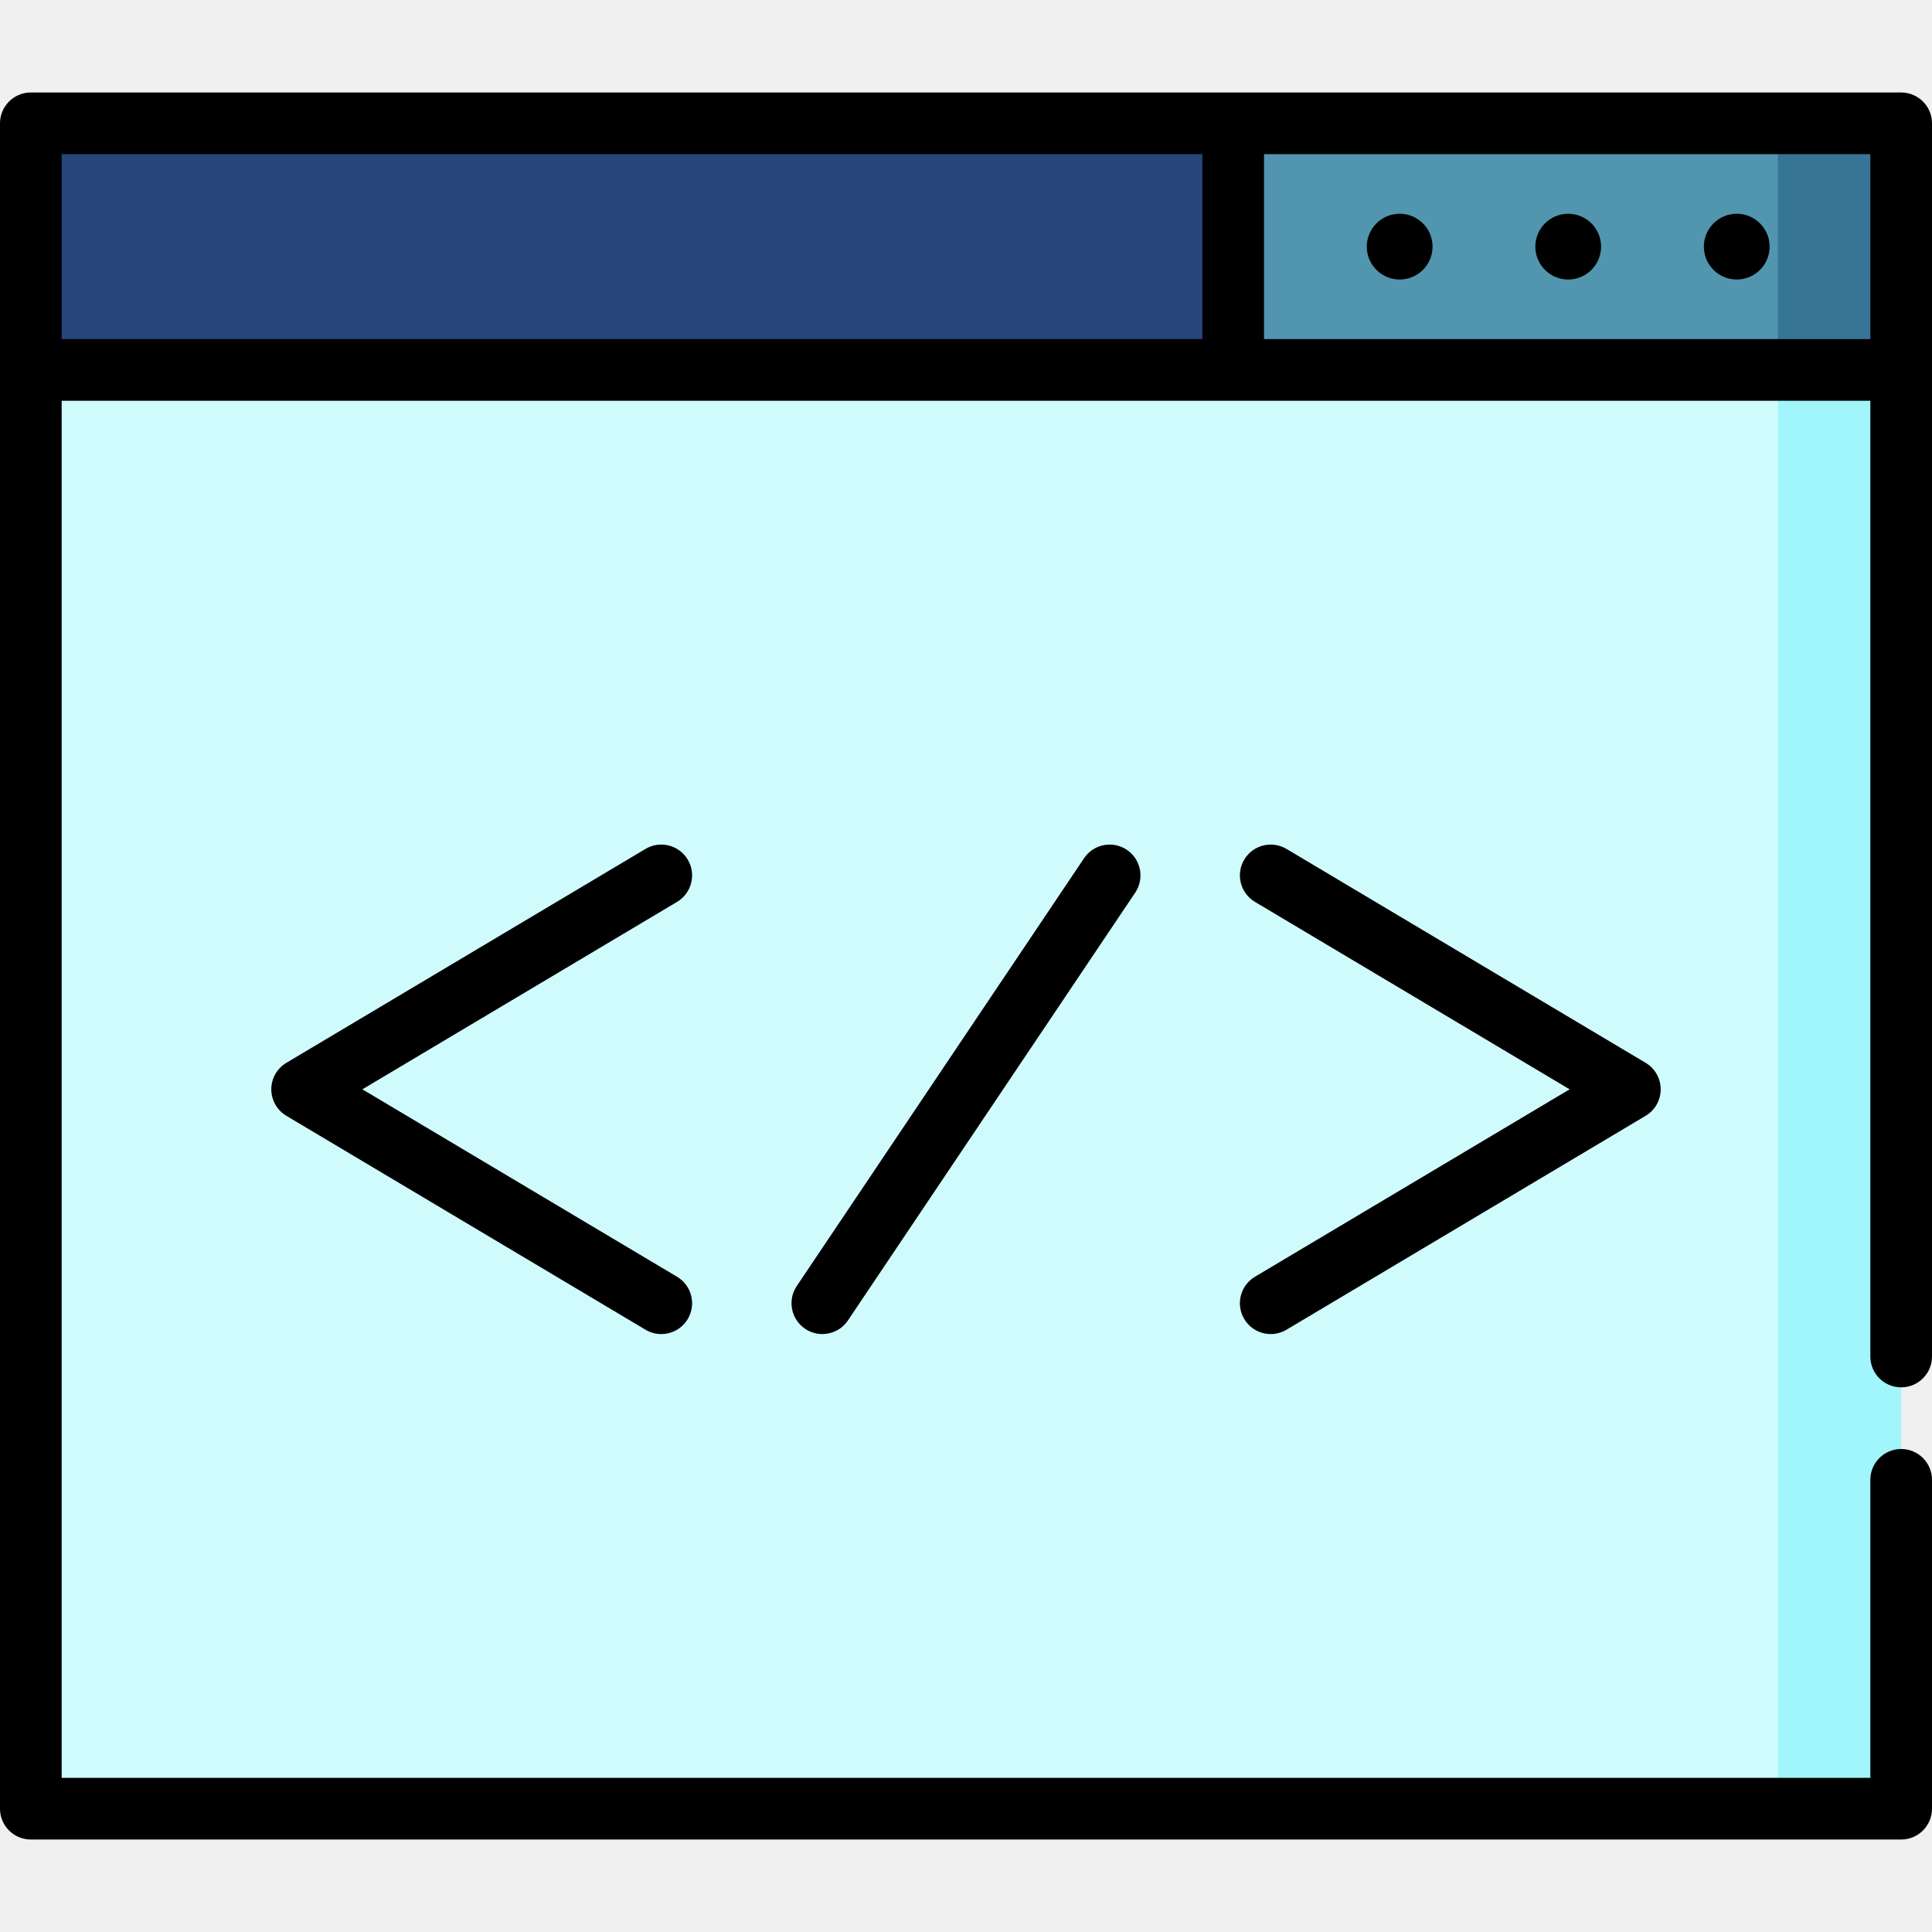
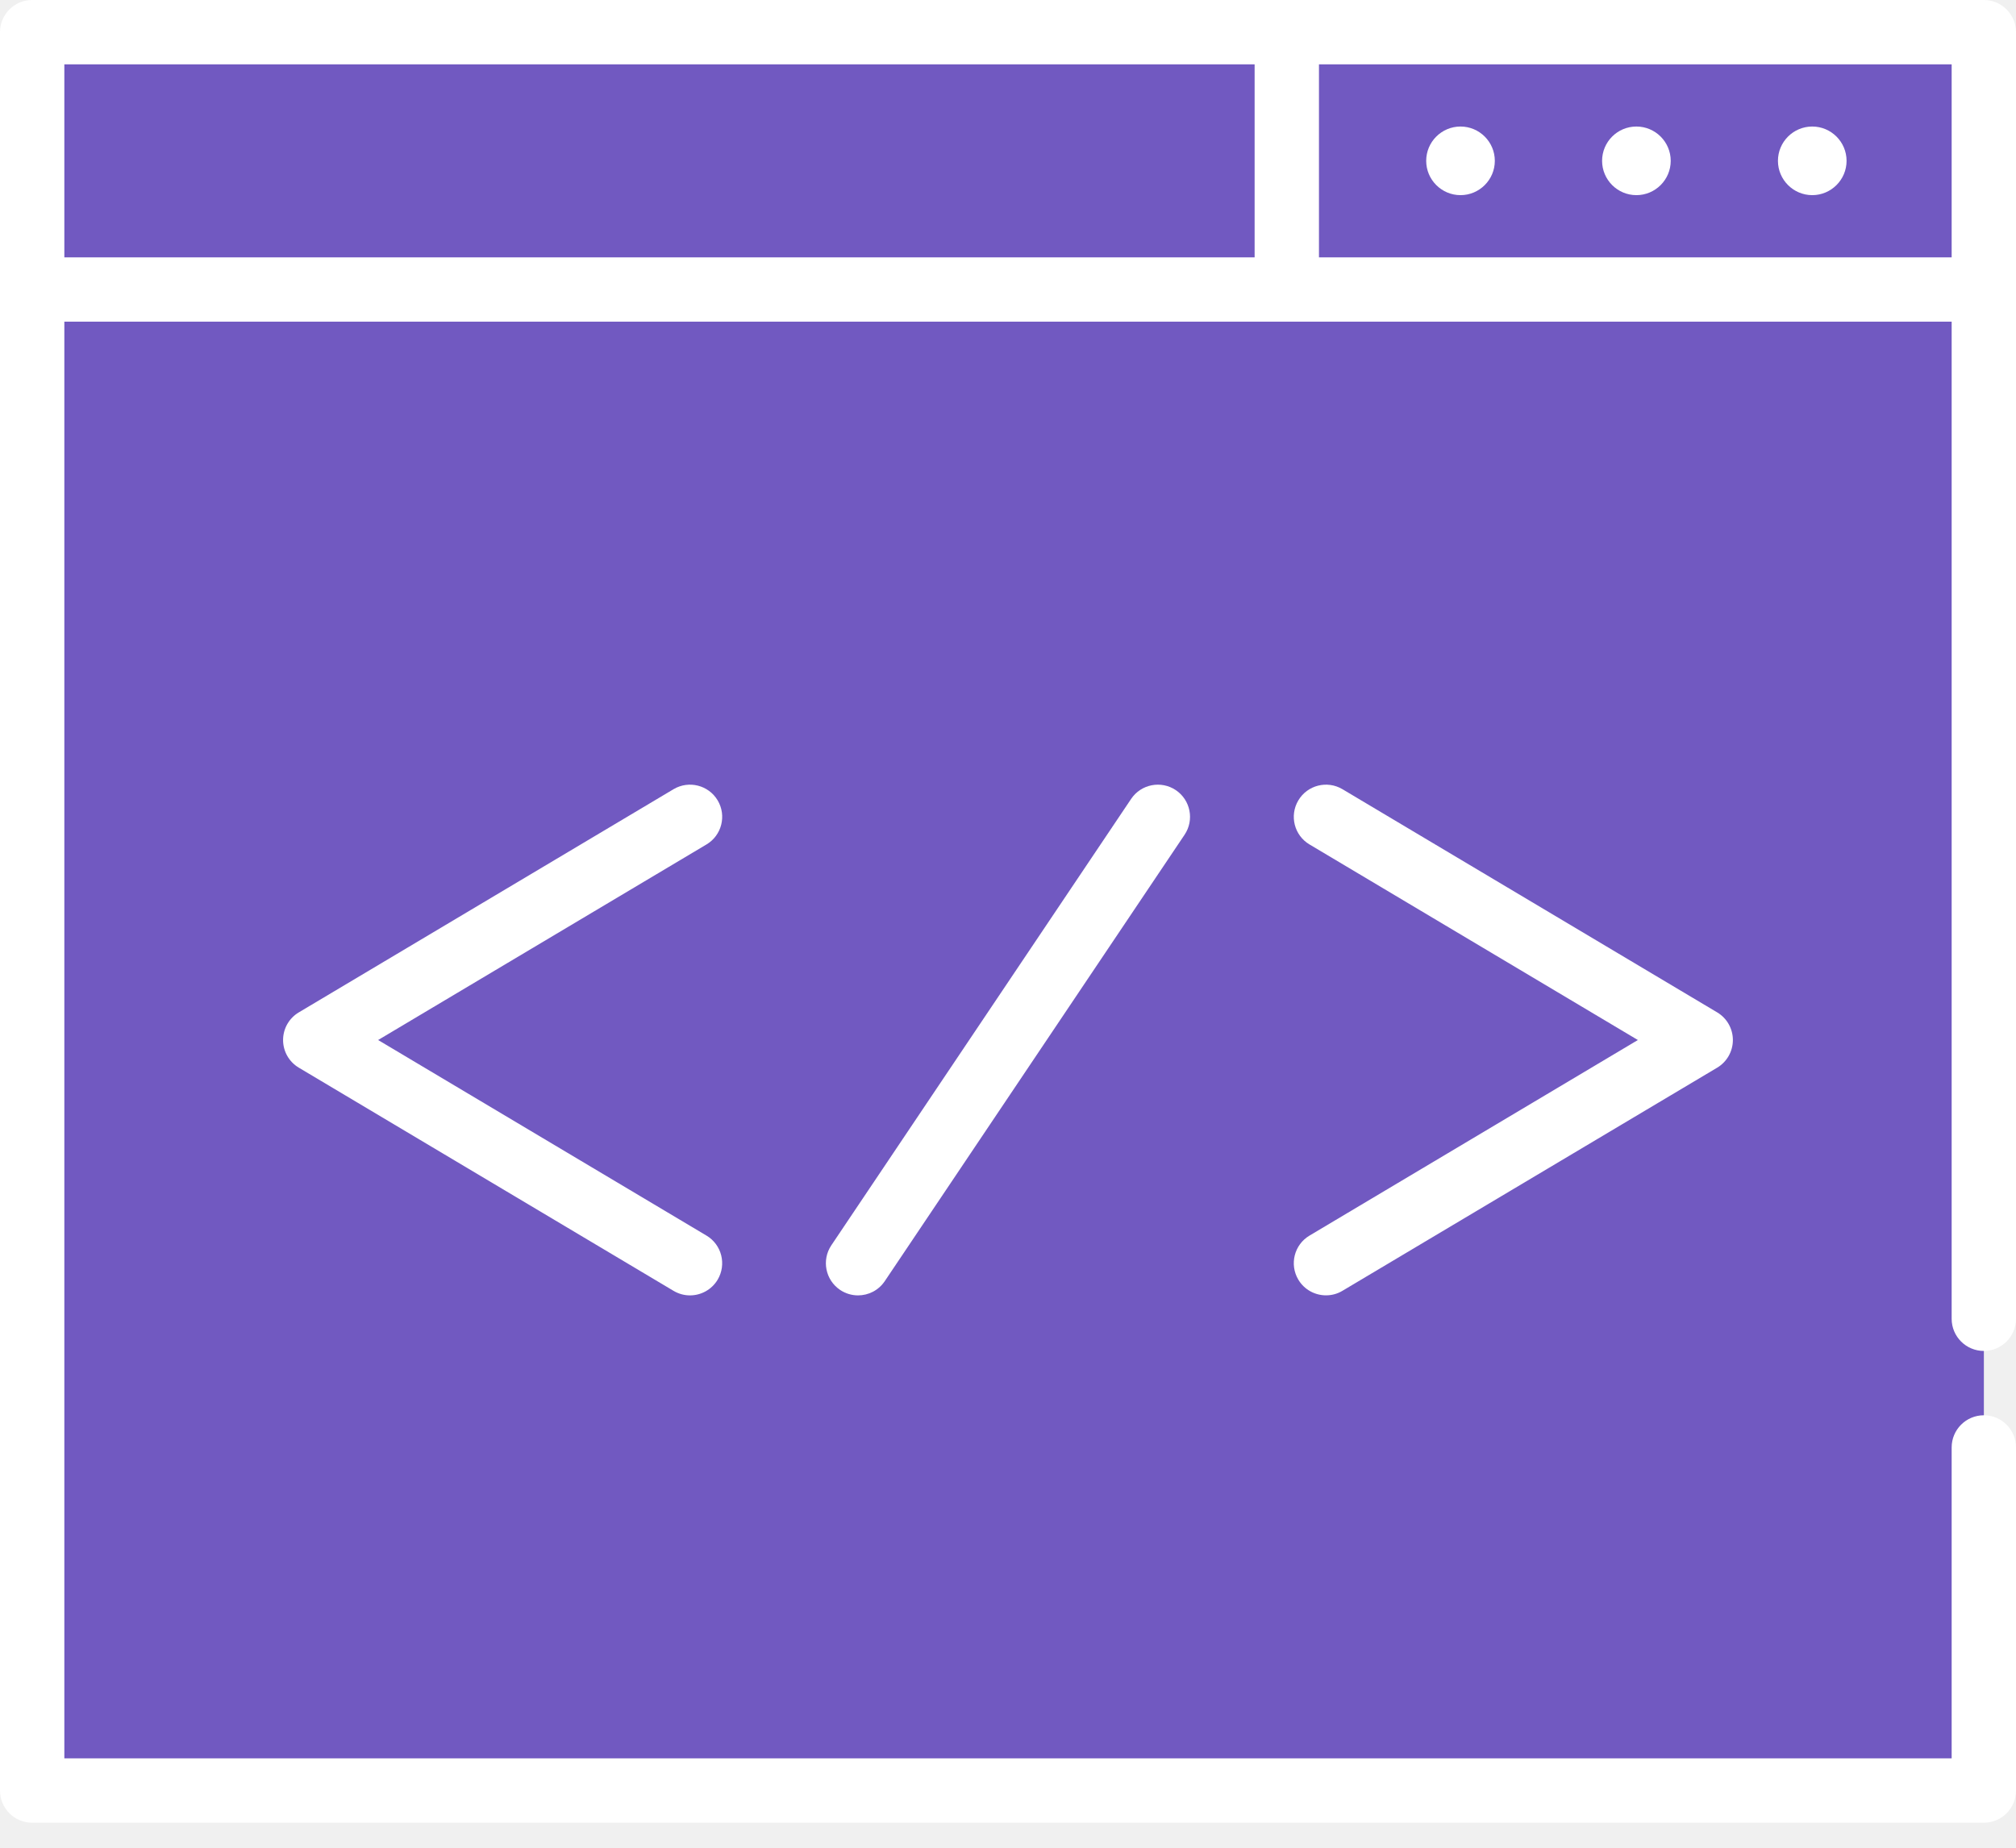
- <svg xmlns="http://www.w3.org/2000/svg" version="1.1" id="Layer_1" viewBox="0 0 512 512" xml:space="preserve" fill="#000000">
-   <g id="SVGRepo_bgCarrier" stroke-width="0" />
-   <g id="SVGRepo_tracerCarrier" stroke-linecap="round" stroke-linejoin="round" />
-   <g id="SVGRepo_iconCarrier">
-     <polygon style="fill:#367596;" points="503.83,32.681 503.83,98.043 449.362,119.83 471.149,32.681 " />
-     <polygon style="fill:#5195AF;" points="471.149,32.681 471.149,119.83 305.021,119.83 326.809,32.681 " />
-     <polygon style="fill:#27467A;" points="8.17,32.681 8.17,98.043 40.851,119.83 326.809,119.83 326.809,32.681 " />
-     <polygon style="fill:#A0F6FA;" points="503.83,98.043 503.83,479.319 471.149,479.319 427.574,288.681 471.149,98.043 " />
-     <rect x="8.17" y="98.043" style="fill:#D0FBFD;" width="462.979" height="381.277" />
-     <path d="M182.264,227.811c-2.309-3.877-7.324-5.148-11.2-2.838l-95.176,56.689c-2.474,1.473-3.99,4.14-3.99,7.019 s1.516,5.546,3.989,7.019l95.176,56.689c1.311,0.781,2.751,1.153,4.173,1.153c2.784,0,5.499-1.425,7.026-3.99 c2.309-3.877,1.038-8.891-2.838-11.2l-83.392-49.671l83.392-49.671C183.303,236.702,184.574,231.688,182.264,227.811z" />
-     <path d="M329.737,349.551c1.528,2.567,4.242,3.99,7.026,3.99c1.423,0,2.863-0.371,4.173-1.153l95.176-56.689 c2.474-1.474,3.989-4.14,3.989-7.019s-1.516-5.546-3.989-7.019l-95.176-56.689c-3.876-2.309-8.892-1.039-11.2,2.838 c-2.309,3.877-1.038,8.891,2.838,11.2l83.392,49.671l-83.392,49.671C328.697,340.66,327.426,345.674,329.737,349.551z" />
-     <path d="M287.286,227.437l-76.139,113.379c-2.515,3.745-1.519,8.822,2.228,11.338c1.399,0.939,2.982,1.388,4.548,1.388 c2.631,0,5.214-1.269,6.79-3.617l76.139-113.379c2.515-3.746,1.517-8.822-2.228-11.338 C294.875,222.693,289.801,223.692,287.286,227.437z" />
-     <path d="M503.83,24.511H8.17c-4.513,0-8.17,3.658-8.17,8.17v446.638c0,4.512,3.657,8.17,8.17,8.17h495.66 c4.513,0,8.17-3.658,8.17-8.17V392.17c0-4.512-3.657-8.17-8.17-8.17s-8.17,3.658-8.17,8.17v78.979H16.34V106.213H495.66v253.277 c0,4.512,3.657,8.17,8.17,8.17s8.17-3.658,8.17-8.17V32.681C512,28.169,508.343,24.511,503.83,24.511z M16.34,40.851h302.298v49.021 H16.34V40.851z M334.979,89.872V40.851H495.66v49.021H334.979z" />
-     <path d="M415.591,56.647c-4.805,0-8.715,3.91-8.715,8.715c0,4.805,3.91,8.715,8.715,8.715c4.805,0,8.715-3.91,8.715-8.715 S420.397,56.647,415.591,56.647z" />
-     <path d="M370.928,56.647c-4.805,0-8.715,3.91-8.715,8.715c0,4.805,3.91,8.715,8.715,8.715s8.715-3.91,8.715-8.715 S375.733,56.647,370.928,56.647z" />
-     <path d="M460.255,56.647c-4.805,0-8.715,3.91-8.715,8.715c0,4.805,3.91,8.715,8.715,8.715c4.805,0,8.715-3.91,8.715-8.715 S465.06,56.647,460.255,56.647z" />
-   </g>
+ <svg xmlns="http://www.w3.org/2000/svg" width="48" height="44" viewBox="0 0 48 44" fill="none">
+   <path d="M47.233 0.766V6.894L42.127 8.936L44.169 0.766H47.233Z" fill="#7159C1" />
+   <path d="M44.17 0.766V8.936H28.596L30.638 0.766H44.17Z" fill="#7159C1" />
+   <path d="M0.766 0.766V6.894L3.829 8.936H30.638V0.766H0.766Z" fill="#7159C1" />
+   <path d="M47.235 6.894V42.638H44.171L40.086 24.766L44.171 6.894H47.235Z" fill="#7159C1" />
+   <path d="M44.17 6.894H0.766V42.638H44.17V6.894Z" fill="#7159C1" />
+   <path d="M17.087 19.059C16.871 18.696 16.4 18.577 16.037 18.793L7.114 24.108C6.882 24.246 6.74 24.496 6.74 24.766C6.74 25.036 6.882 25.286 7.114 25.424L16.037 30.739C16.16 30.812 16.295 30.847 16.428 30.847C16.689 30.847 16.944 30.713 17.087 30.473C17.303 30.109 17.184 29.639 16.821 29.423L9.003 24.766L16.821 20.109C17.184 19.893 17.304 19.423 17.087 19.059Z" fill="white" />
+   <path d="M30.913 30.473C31.056 30.713 31.311 30.846 31.572 30.846C31.705 30.846 31.84 30.812 31.963 30.738L40.886 25.424C41.117 25.286 41.259 25.036 41.259 24.766C41.259 24.496 41.117 24.246 40.886 24.108L31.963 18.793C31.599 18.577 31.129 18.696 30.913 19.059C30.696 19.423 30.815 19.893 31.179 20.109L38.997 24.766L31.179 29.423C30.815 29.639 30.696 30.109 30.913 30.473Z" fill="white" />
+   <path d="M26.932 19.024L19.794 29.654C19.558 30.005 19.652 30.481 20.003 30.717C20.134 30.805 20.283 30.847 20.43 30.847C20.676 30.847 20.918 30.728 21.066 30.508L28.204 19.878C28.44 19.527 28.346 19.051 27.995 18.815C27.644 18.58 27.168 18.673 26.932 19.024Z" fill="white" />
+   <path d="M47.234 0H0.766C0.343 0 0 0.343 0 0.766V42.638C0 43.061 0.343 43.404 0.766 43.404H47.234C47.657 43.404 48 43.061 48 42.638V34.468C48 34.045 47.657 33.702 47.234 33.702C46.811 33.702 46.468 34.045 46.468 34.468V41.872H1.532V7.66H46.468V31.404C46.468 31.827 46.811 32.17 47.234 32.17C47.657 32.17 48 31.827 48 31.404V0.766C48 0.343 47.657 0 47.234 0ZM1.532 1.532H29.872V6.128H1.532V1.532ZM31.404 6.128V1.532H46.468V6.128H31.404Z" fill="white" />
+   <path d="M38.962 3.013C38.511 3.013 38.145 3.379 38.145 3.83C38.145 4.28 38.511 4.647 38.962 4.647C39.412 4.647 39.779 4.28 39.779 3.83C39.779 3.379 39.412 3.013 38.962 3.013Z" fill="white" />
+   <path d="M34.774 3.013C34.324 3.013 33.957 3.379 33.957 3.83C33.957 4.28 34.324 4.647 34.774 4.647C35.224 4.647 35.591 4.28 35.591 3.83C35.591 3.379 35.224 3.013 34.774 3.013Z" fill="white" />
+   <path d="M43.149 3.013C42.699 3.013 42.332 3.379 42.332 3.83C42.332 4.28 42.699 4.647 43.149 4.647C43.599 4.647 43.966 4.28 43.966 3.83C43.966 3.379 43.599 3.013 43.149 3.013Z" fill="white" />
</svg>
